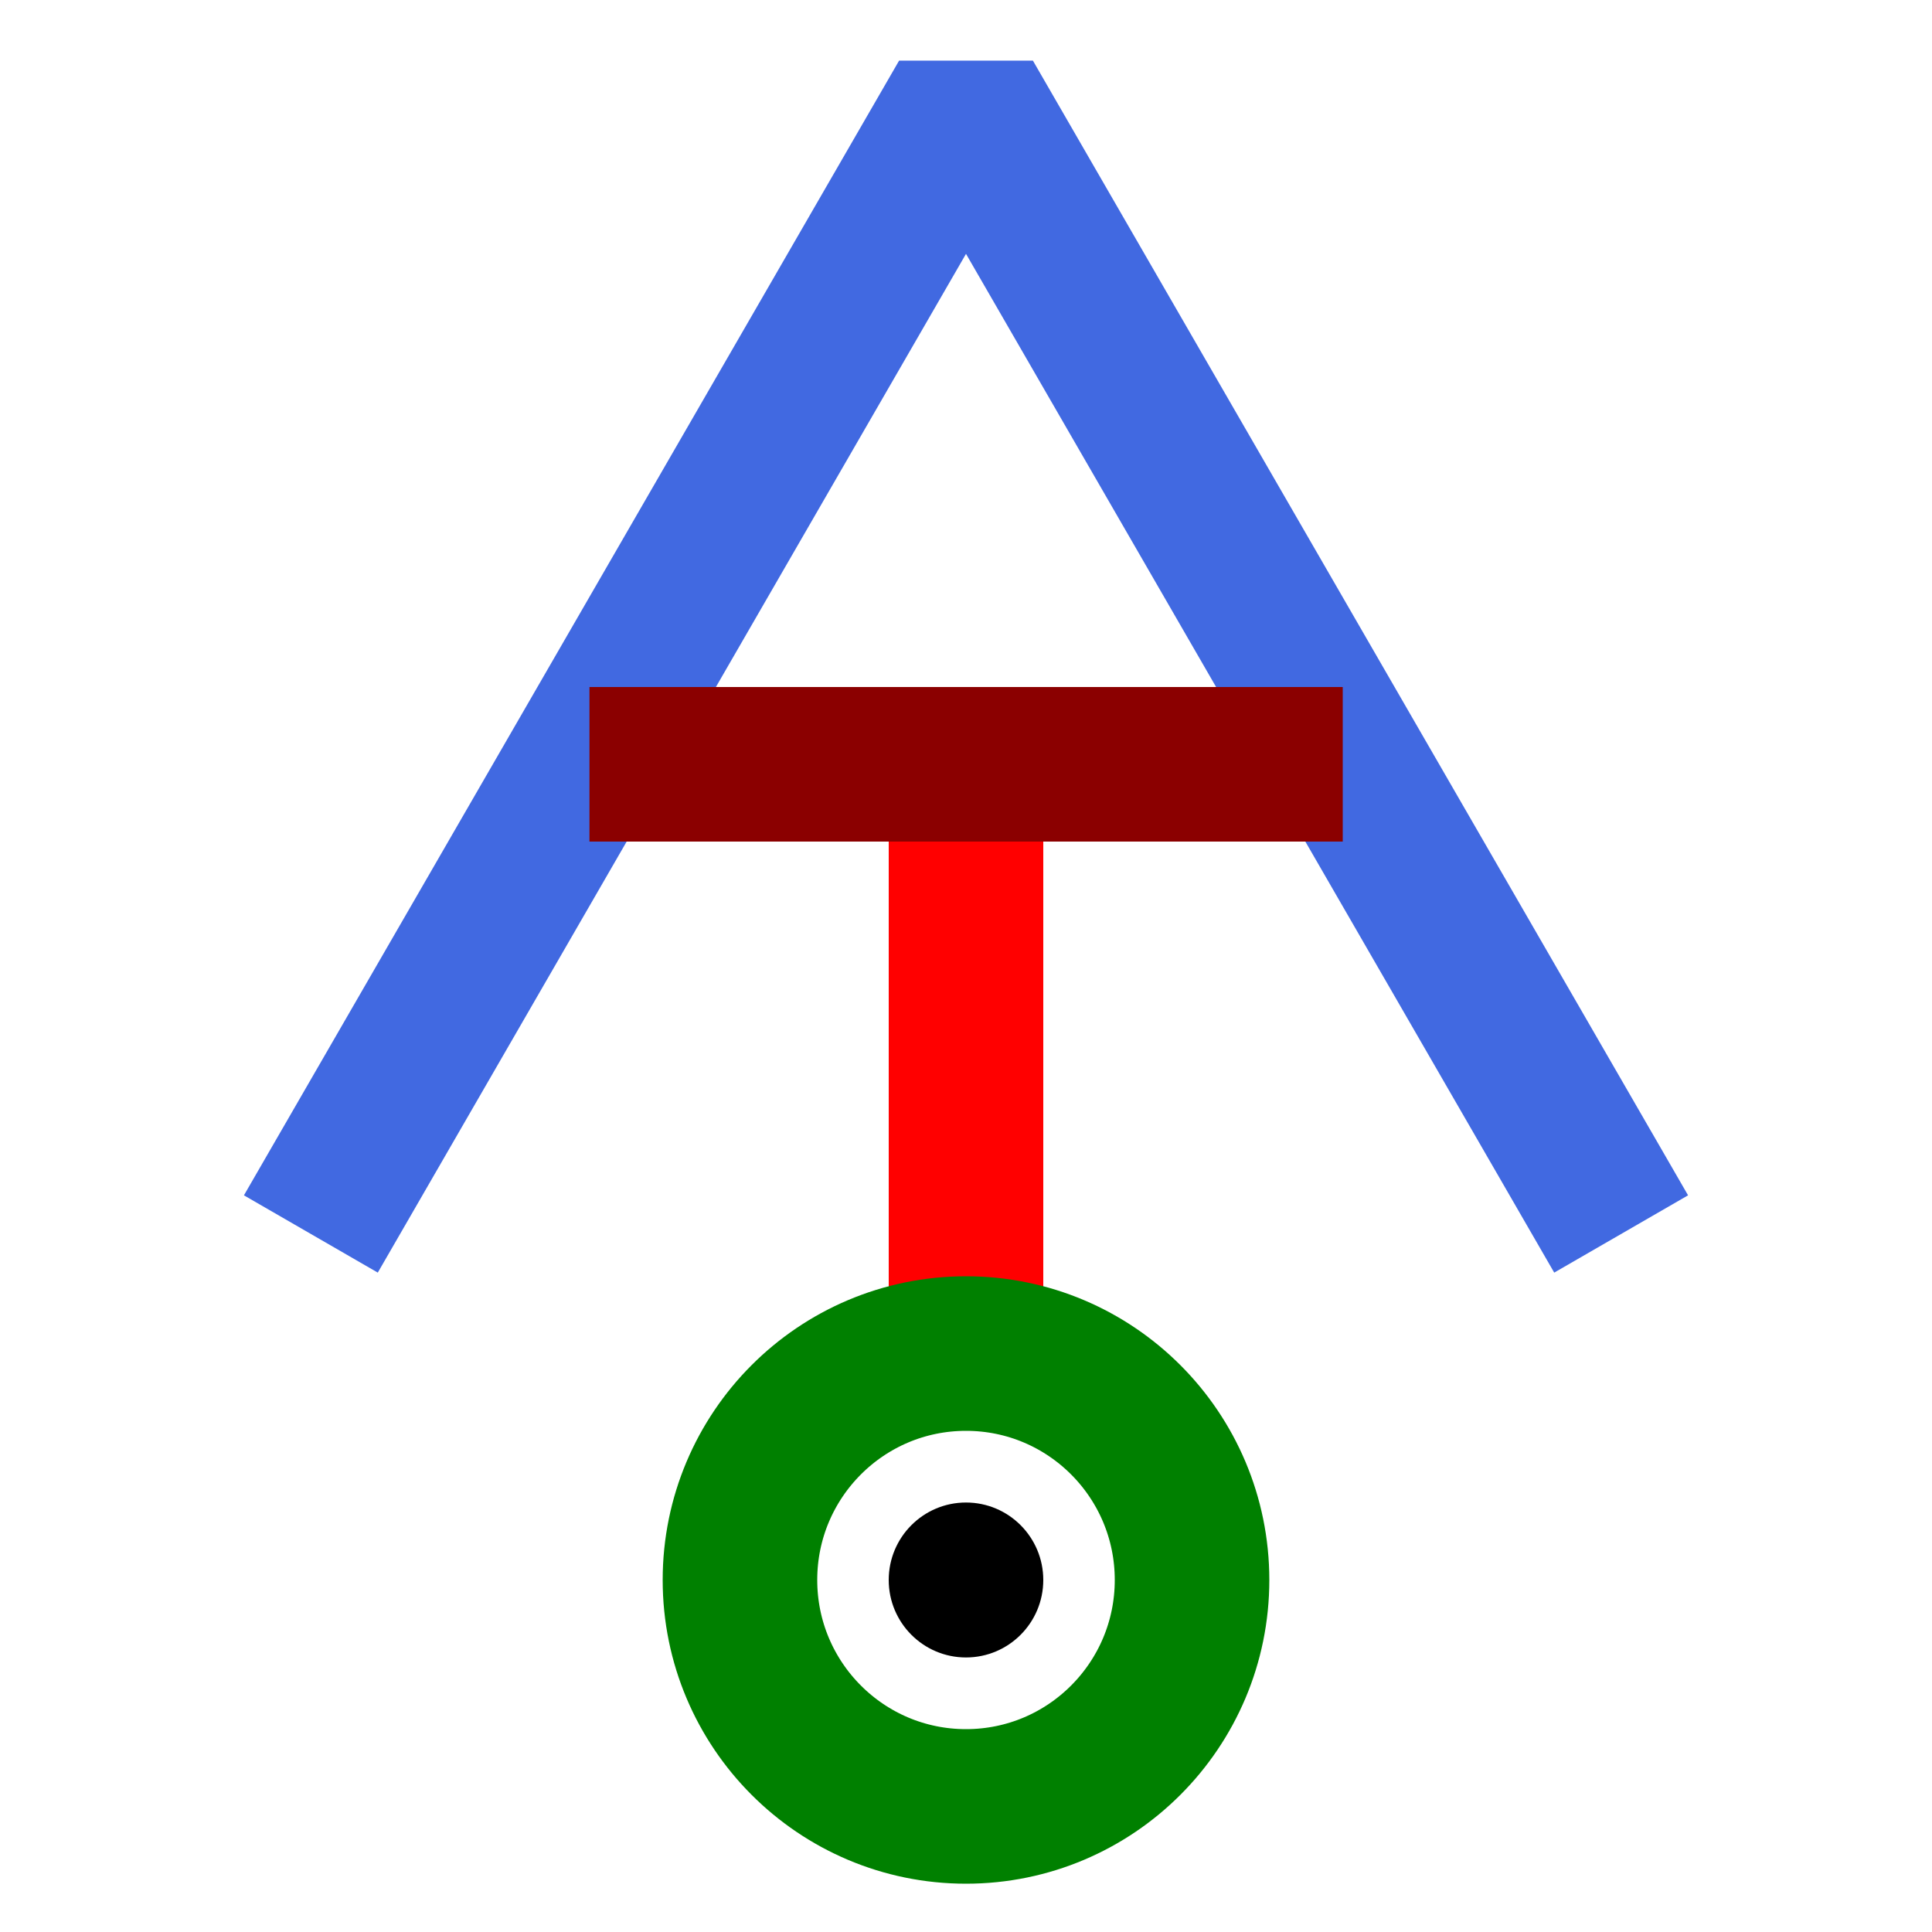
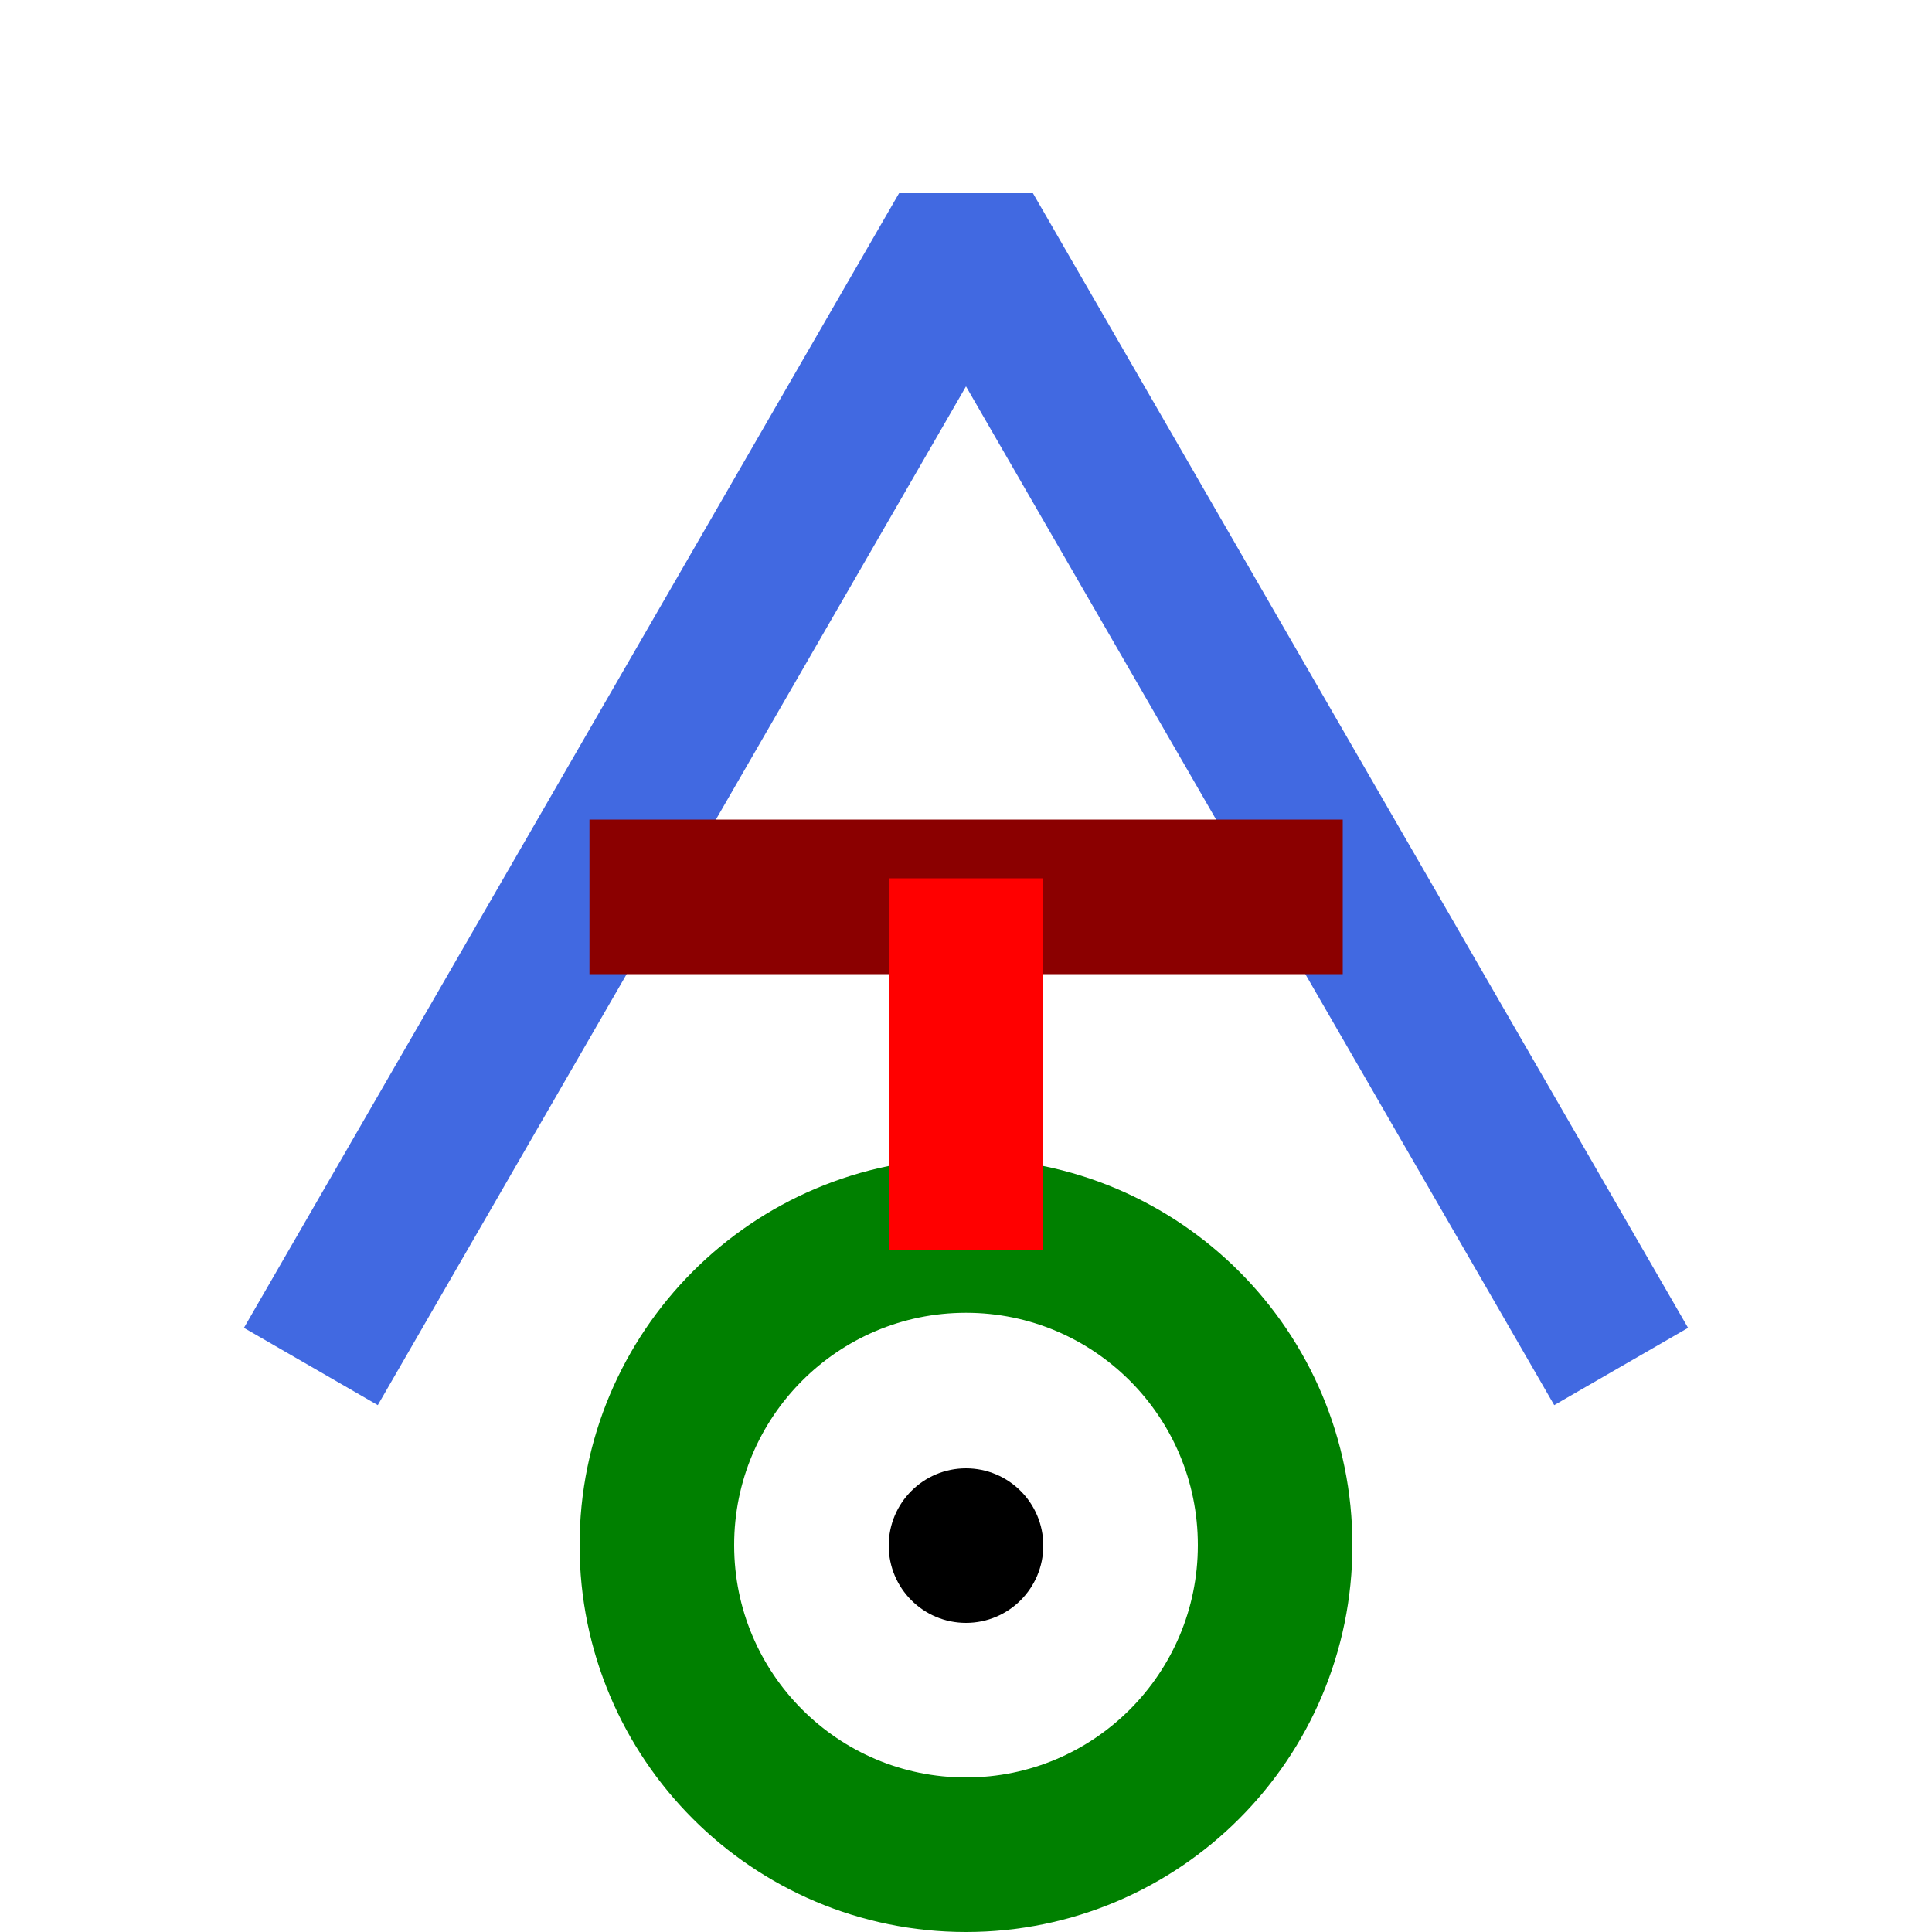
<svg xmlns="http://www.w3.org/2000/svg" width="10mm" height="10mm" version="1.1" viewBox="0 0 10 10" id="svg10">
  <defs id="defs14" />
-   <path style="opacity:0.999;fill:none;stroke:#4169e1;stroke-width:0.8;stroke-linecap:butt;stroke-linejoin:bevel;stroke-miterlimit:4;stroke-dasharray:none;paint-order:stroke fill markers" d="M 1.609,6.387 5,0.514 8.391,6.387" id="path1092" />
-   <path style="opacity:0.999;fill:#008000;stroke:#ff0000;stroke-width:0.8;stroke-linejoin:round;stroke-miterlimit:4;stroke-dasharray:none;paint-order:stroke fill markers" d="M 5,7.005 V 4.02" id="path864-6" />
-   <path id="path886" style="opacity:0.999;fill:none;stroke:#008000;stroke-width:0.8;stroke-linejoin:round;stroke-miterlimit:4;stroke-dasharray:none;paint-order:stroke fill markers" d="M 6.17,8.178 A 1.17,1.172 0 0 1 5,9.35 1.17,1.172 0 0 1 3.83,8.178 1.17,1.172 0 0 1 5,7.006 1.17,1.172 0 0 1 6.17,8.178 Z" />
-   <path style="opacity:0.999;fill:none;stroke:#8b0000;stroke-width:0.8;stroke-linejoin:round;stroke-miterlimit:4;stroke-dasharray:none;paint-order:stroke fill markers" d="m 3.051,3.956 h 3.899" id="path990" />
-   <path id="path1019" style="opacity:0.999;fill:#000000;stroke:none;stroke-width:0.8;stroke-linejoin:round;stroke-miterlimit:4;stroke-dasharray:none;paint-order:stroke fill markers" d="m 5.4,8.178 a 0.4,0.401 0 0 1 -0.4,0.401 0.4,0.401 0 0 1 -0.4,-0.401 0.4,0.401 0 0 1 0.4,-0.401 0.4,0.401 0 0 1 0.4,0.401 z" />
+   <path style="opacity:0.999;fill:none;stroke:#4169e1;stroke-width:0.8;stroke-linecap:butt;stroke-linejoin:bevel;stroke-miterlimit:4;stroke-dasharray:none;paint-order:stroke fill markers" d="M 1.609,7.073 5,1.2 8.391,7.073" id="path1092" />
+   <path style="opacity:0.999;fill:none;stroke:#8b0000;stroke-width:0.8;stroke-linejoin:round;stroke-miterlimit:4;stroke-dasharray:none;paint-order:stroke fill markers" d="m 3.051,4.642 h 3.899" id="path990" />
+   <path id="path886-9" style="opacity:0.999;fill:none;stroke:#008000;stroke-width:0.8;stroke-linejoin:round;stroke-miterlimit:4;stroke-dasharray:none;paint-order:stroke fill markers" d="M 6.6,7.998 A 1.6,1.602 0 0 1 5,9.6 1.6,1.602 0 0 1 3.4,7.998 1.6,1.602 0 0 1 5,6.395 1.6,1.602 0 0 1 6.6,7.998 Z" />
+   <circle style="fill:#000000;stroke:none;stroke-width:0.8;stroke-linecap:square;stroke-miterlimit:10;paint-order:stroke fill markers" id="path847" cx="5" cy="8" r="0.4" />
+   <path style="opacity:0.999;fill:#008000;stroke:#ff0000;stroke-width:0.8;stroke-linejoin:round;stroke-miterlimit:4;stroke-dasharray:none;paint-order:stroke fill markers" d="M 5,6.47 V 4.546" id="path864-6" />
</svg>
